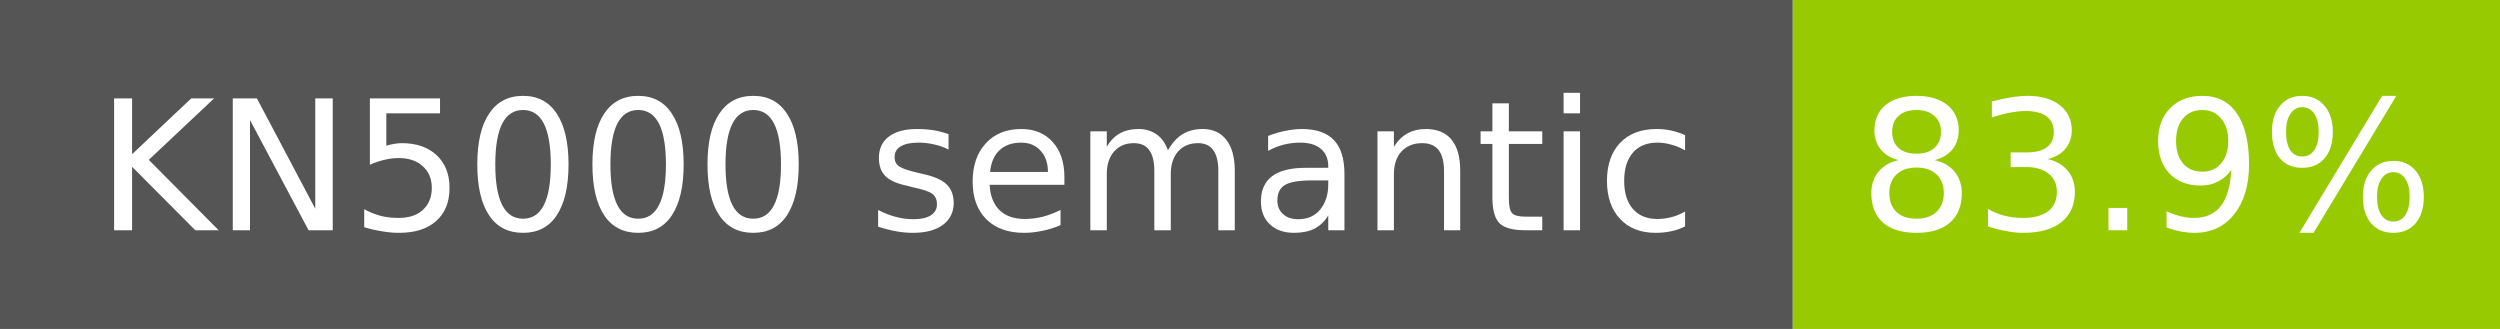
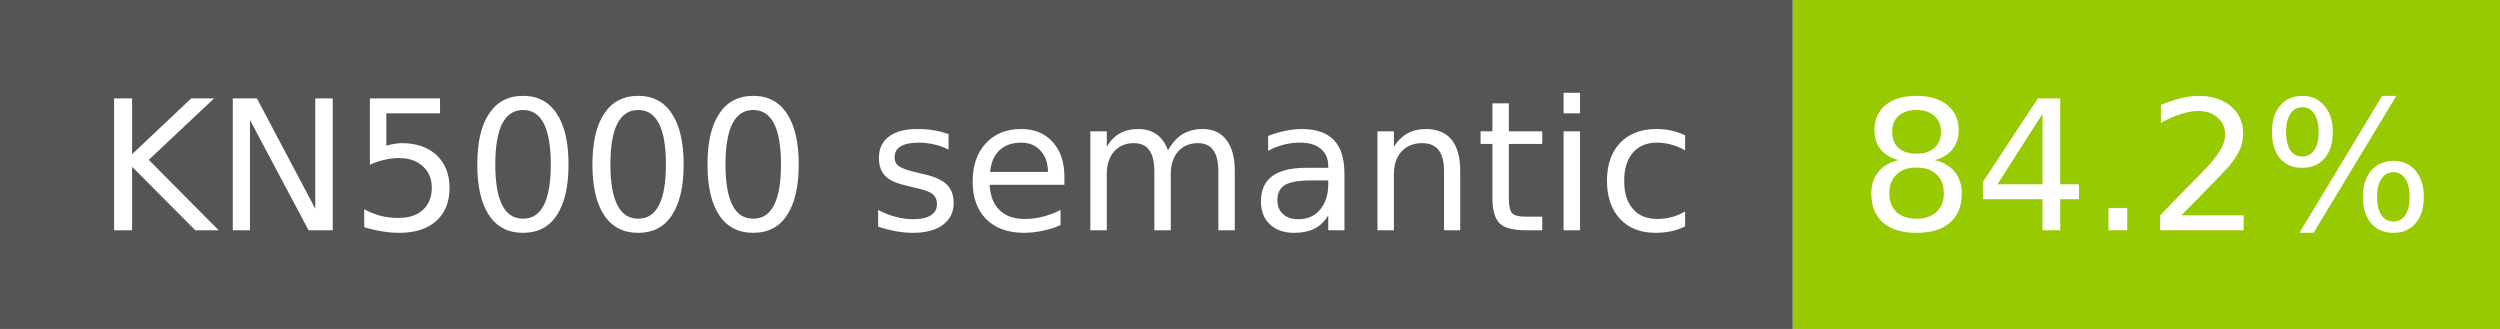
- <svg xmlns="http://www.w3.org/2000/svg" width="152" height="20" role="img" aria-label="KN5000 semantic: 83.9%">
+ <svg xmlns="http://www.w3.org/2000/svg" width="152" height="20" role="img" aria-label="KN5000 semantic: 84.2%">
  <rect width="109" height="20" fill="#555555" />
  <rect x="109" width="43" height="20" fill="#97ca00" />
  <g fill="#ffffff" text-anchor="middle" font-family="Verdana,Geneva,DejaVu Sans,sans-serif" font-size="11">
    <text x="54.5" y="14">KN5000 semantic</text>
-     <text x="130.5" y="14">83.9%</text>
+     <text x="130.5" y="14">84.2%</text>
  </g>
</svg>
